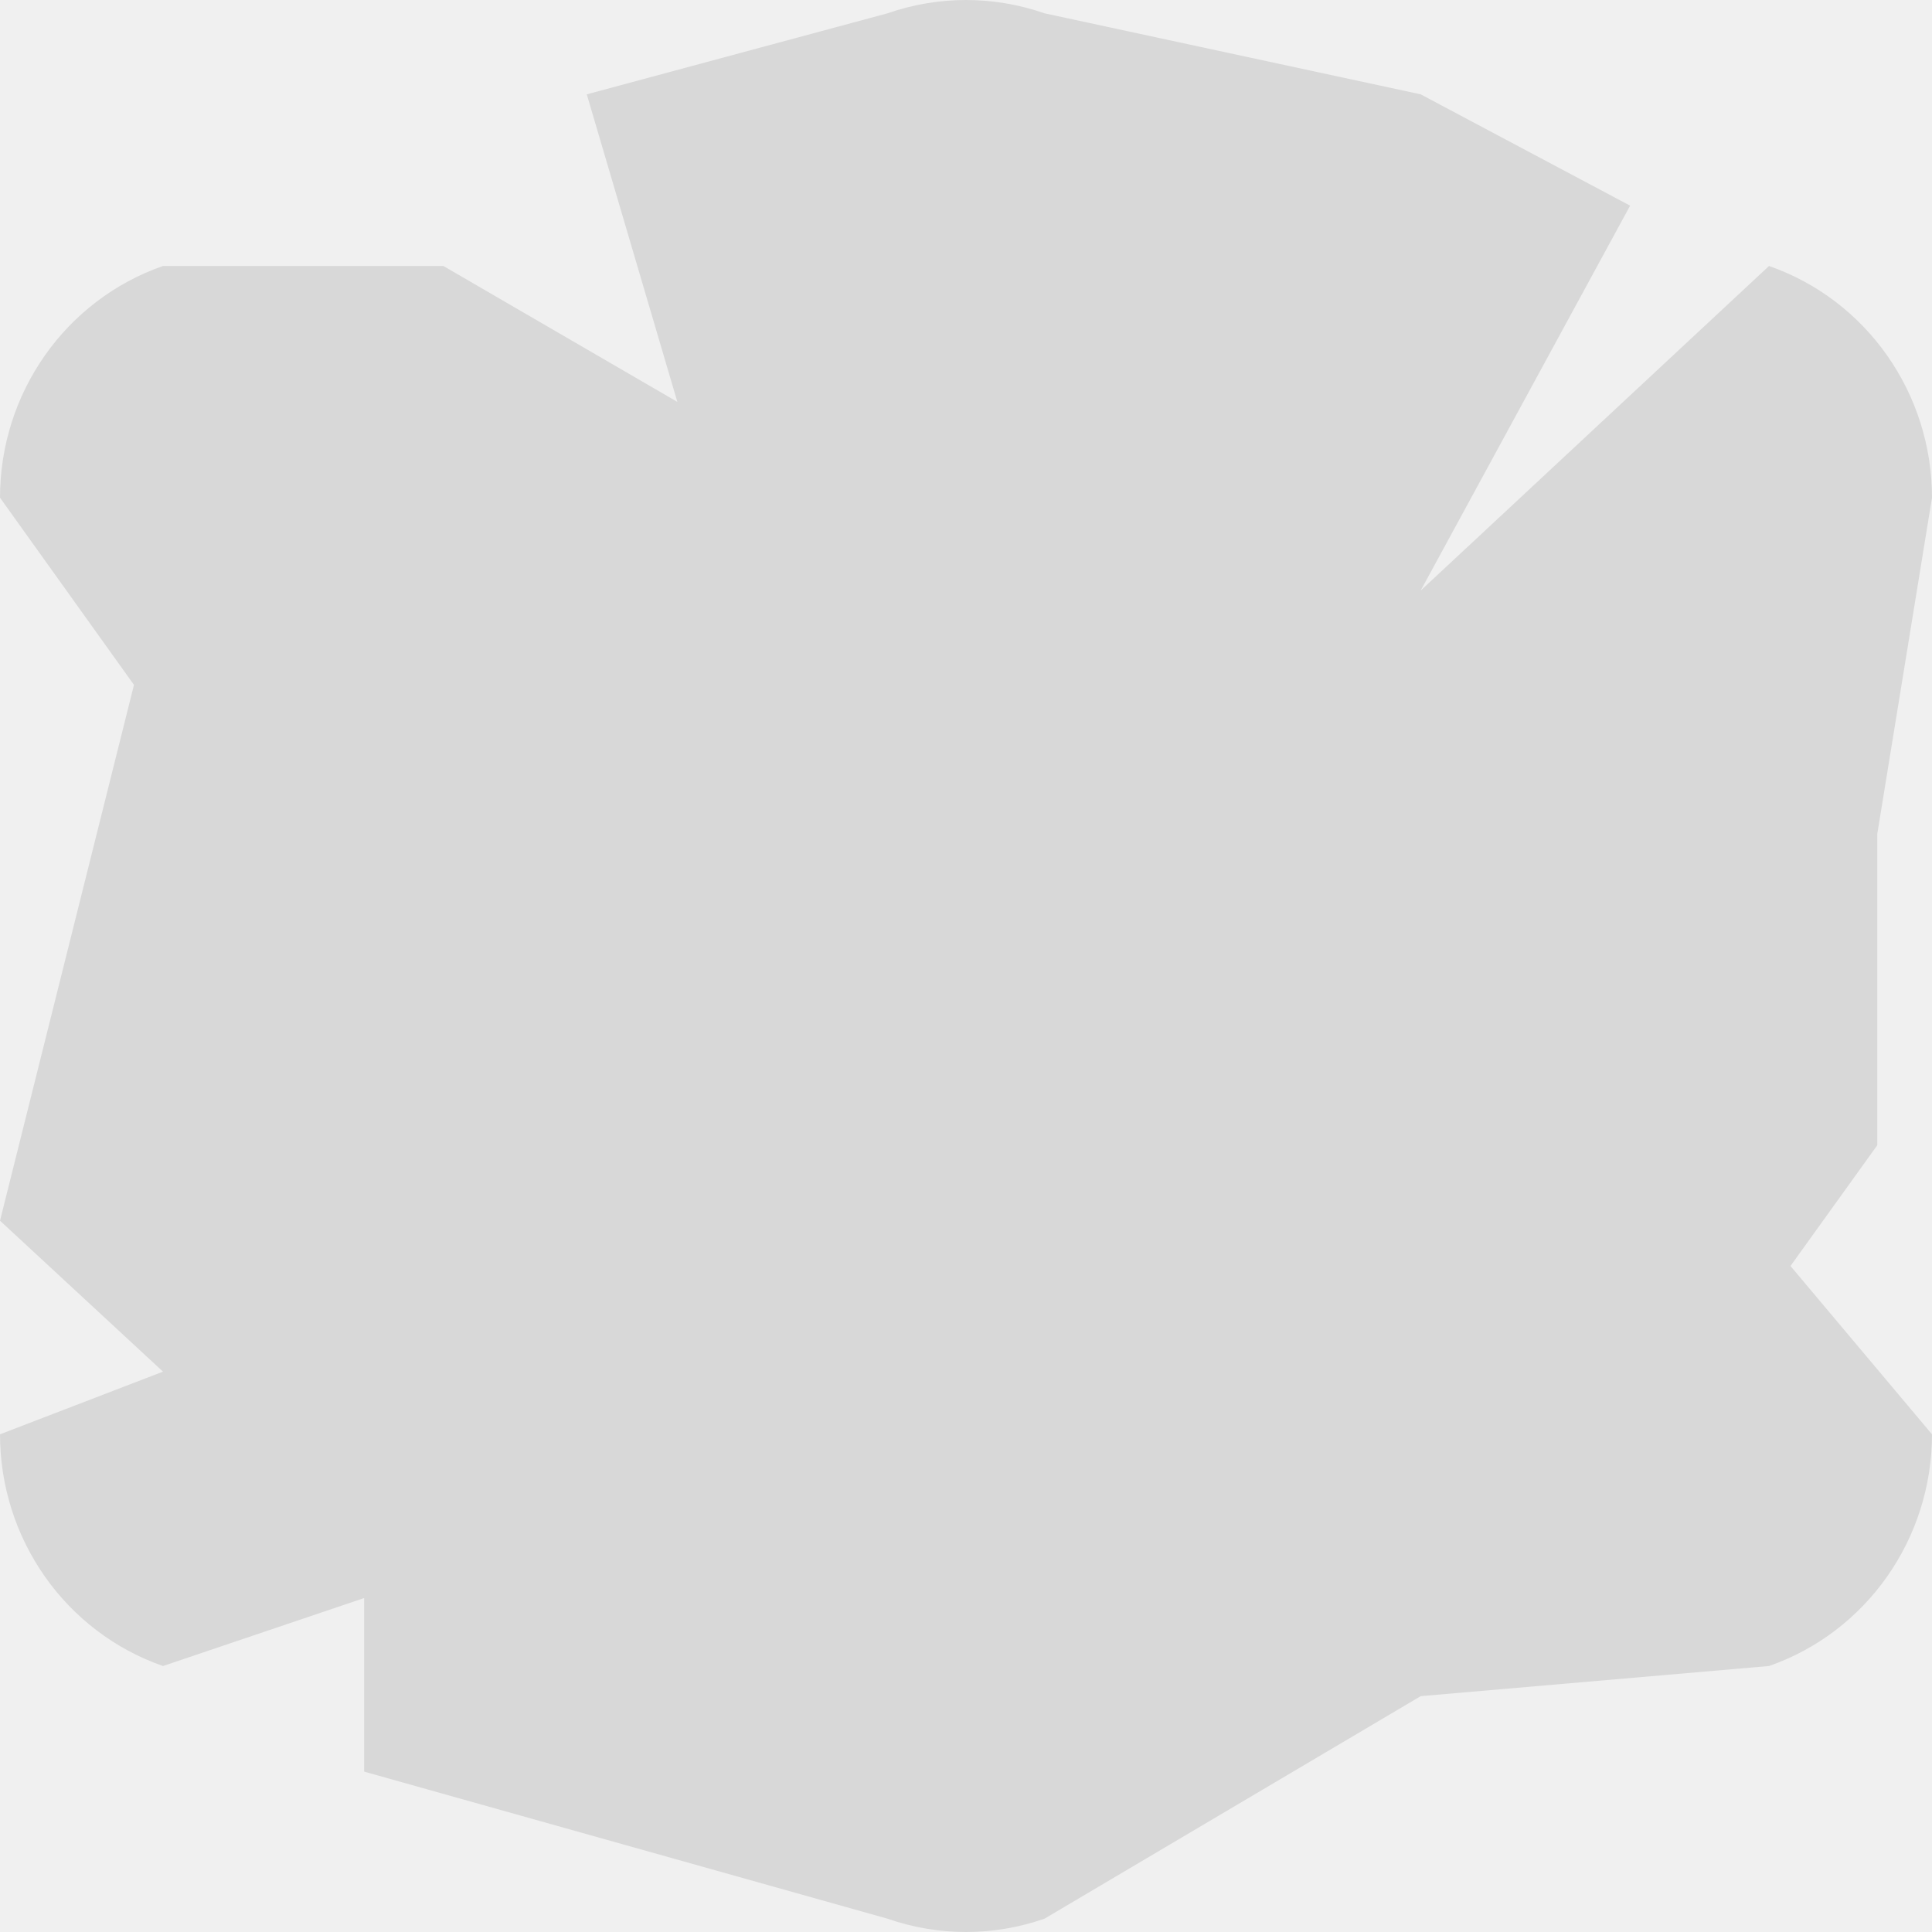
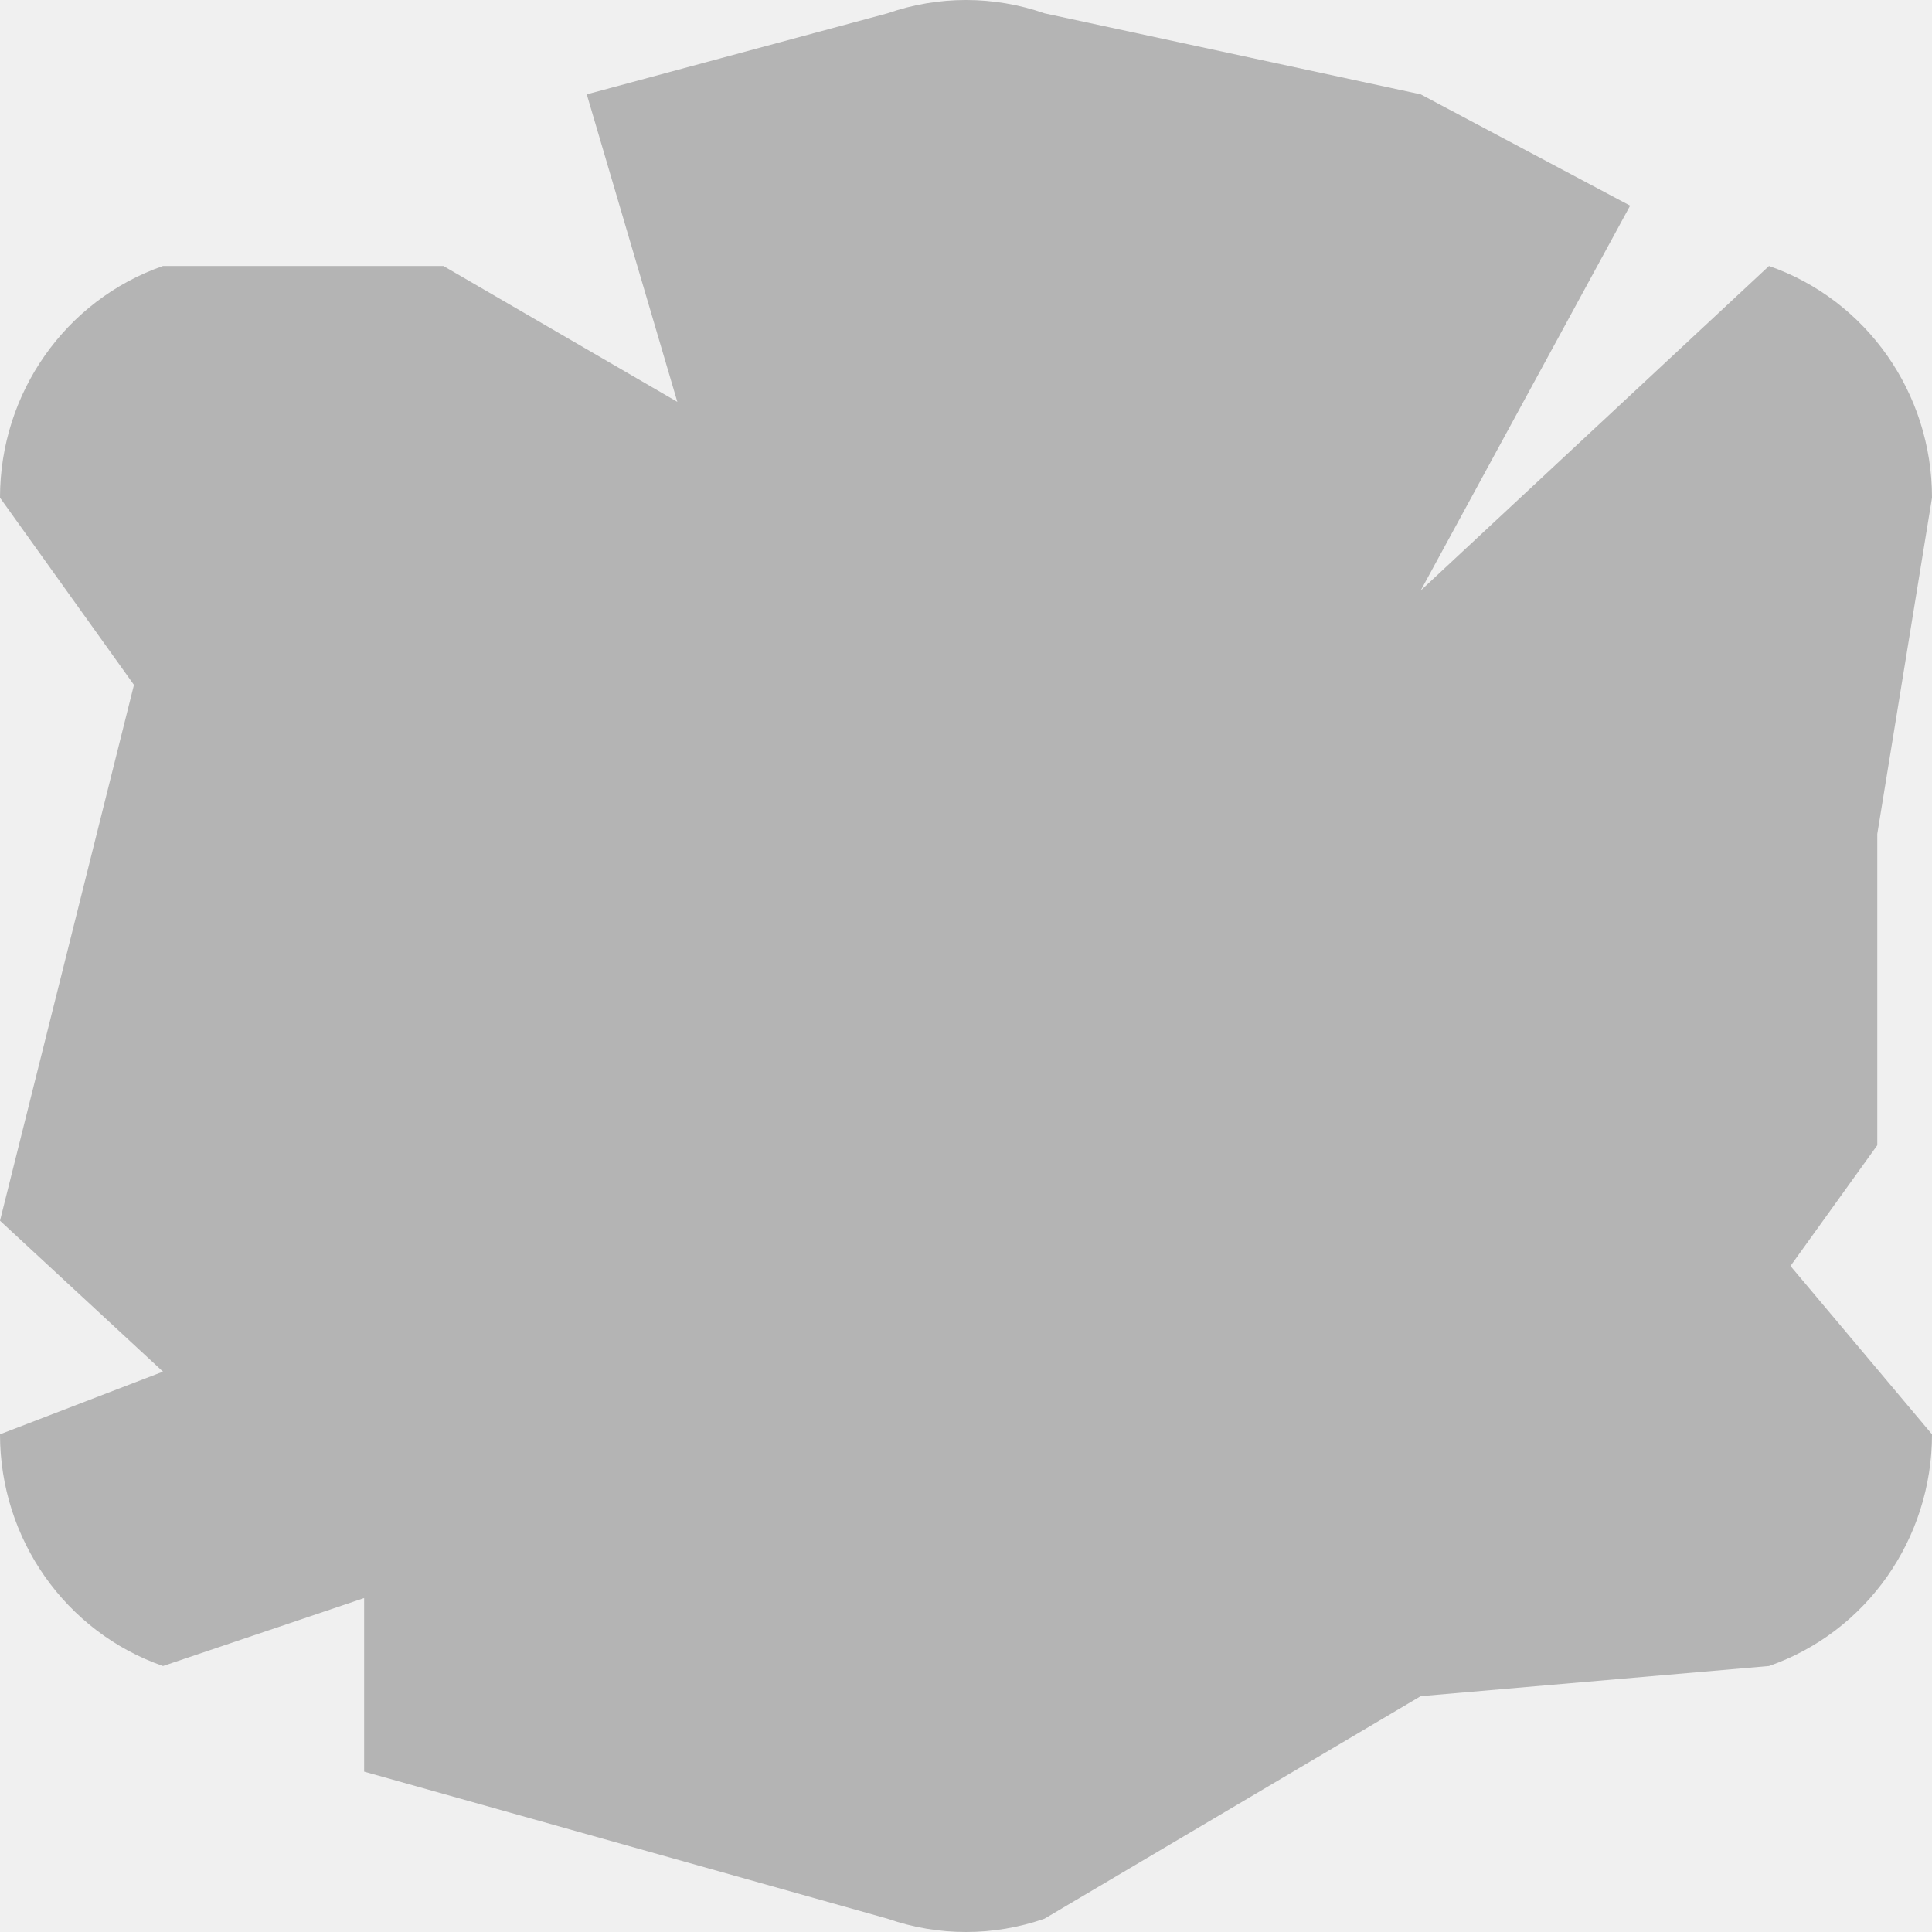
<svg xmlns="http://www.w3.org/2000/svg" width="512" height="512" viewBox="0 0 512 512" fill="none">
  <g clip-path="url(#clip0_679_824)">
-     <path d="M235.194 3.527C248.677 -1.176 263.322 -1.175 276.805 3.527L376.5 25L432 54.5L376.5 156.5L468.805 70.488C494.648 79.501 512 104.168 512 131.894L497.5 221V303.5L474.5 335.5L512 380.106C512 407.832 494.648 432.499 468.805 441.512L376.5 449.5L276.805 508.473C263.322 513.175 248.677 513.176 235.194 508.473L96.5 469.5V423.5L43.195 441.512C17.352 432.499 0 407.832 0 380.106L43.195 363.5L0 323.5L35.5 181.5L0 131.894C0 104.168 17.352 79.501 43.195 70.488H117.5L179.5 106.5L155.5 25L235.194 3.527Z" fill="black" fill-opacity="0.1" />
+     <path d="M235.194 3.527C248.677 -1.176 263.322 -1.175 276.805 3.527L376.5 25L432 54.5L376.5 156.5L468.805 70.488C494.648 79.501 512 104.168 512 131.894L497.5 221V303.5L474.5 335.5L512 380.106C512 407.832 494.648 432.499 468.805 441.512L376.5 449.5L276.805 508.473C263.322 513.175 248.677 513.176 235.194 508.473L96.5 469.5V423.5L43.195 441.512C17.352 432.499 0 407.832 0 380.106L43.195 363.5L0 323.5L35.5 181.5L0 131.894C0 104.168 17.352 79.501 43.195 70.488H117.5L179.5 106.5L155.5 25L235.194 3.527Z" fill="black" fill-opacity="0.25" />
  </g>
  <defs>
    <clipPath id="clip0_679_824">
      <rect width="512" height="512" fill="white" />
    </clipPath>
  </defs>
</svg>
